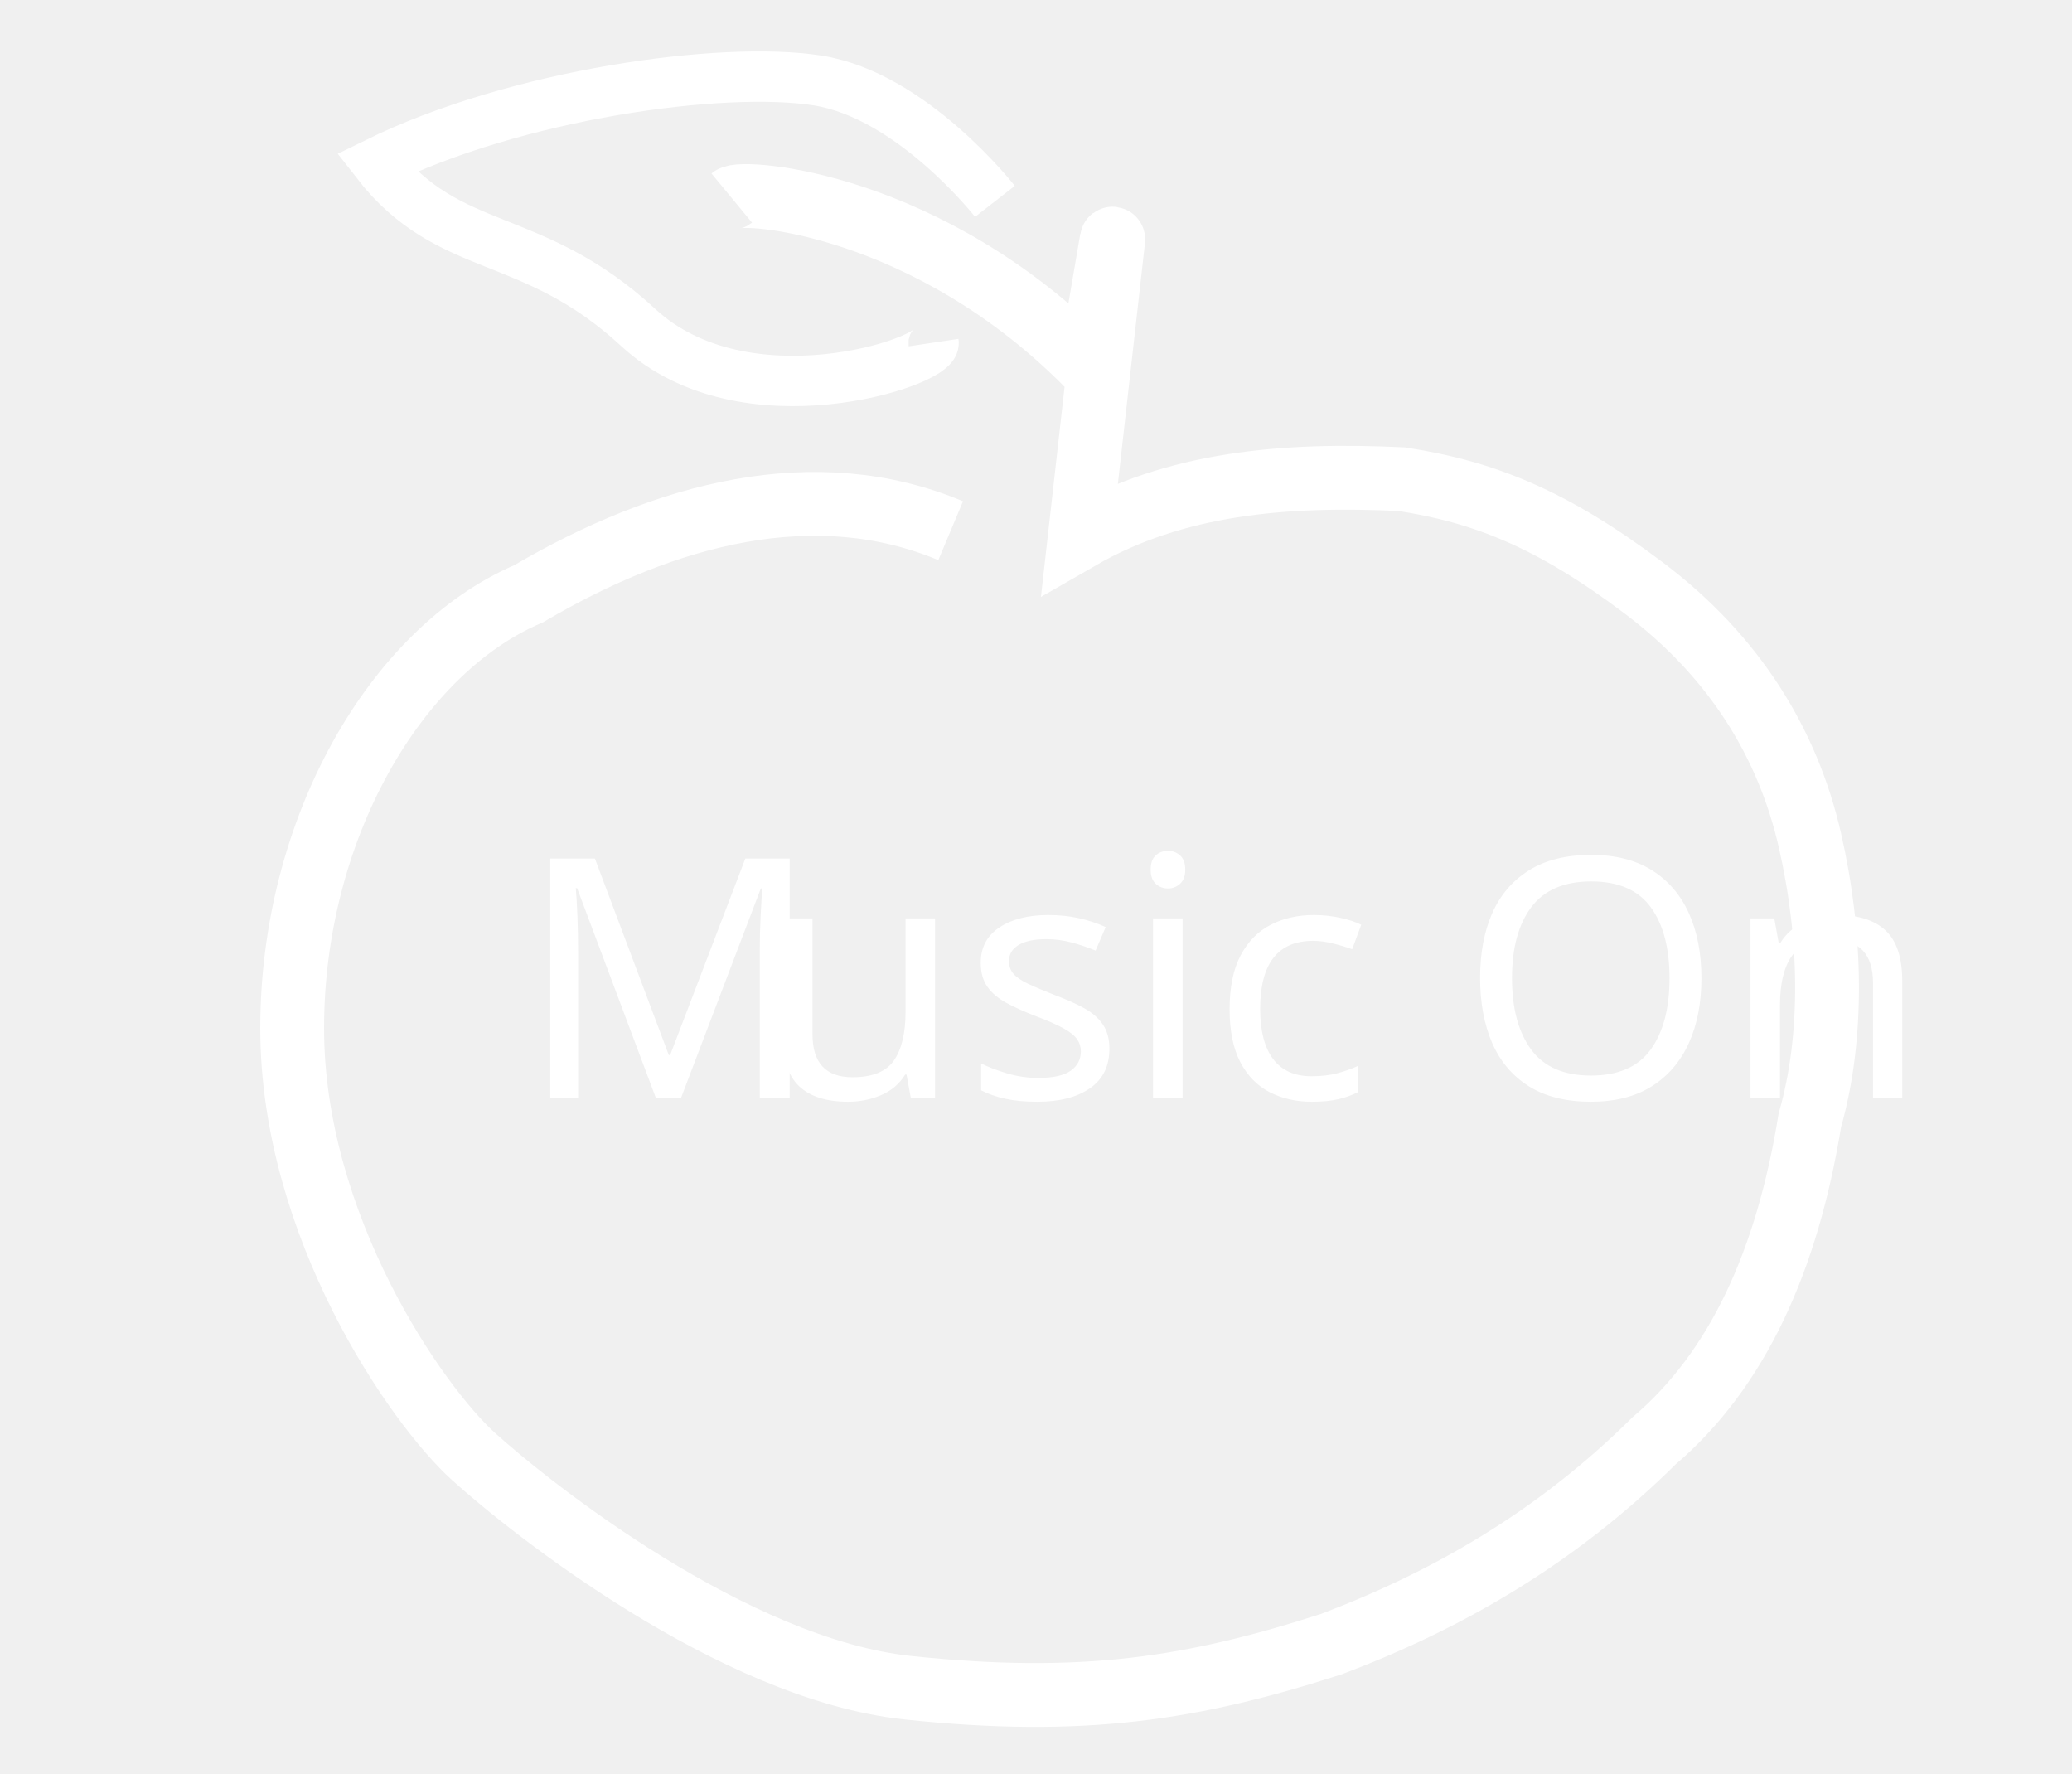
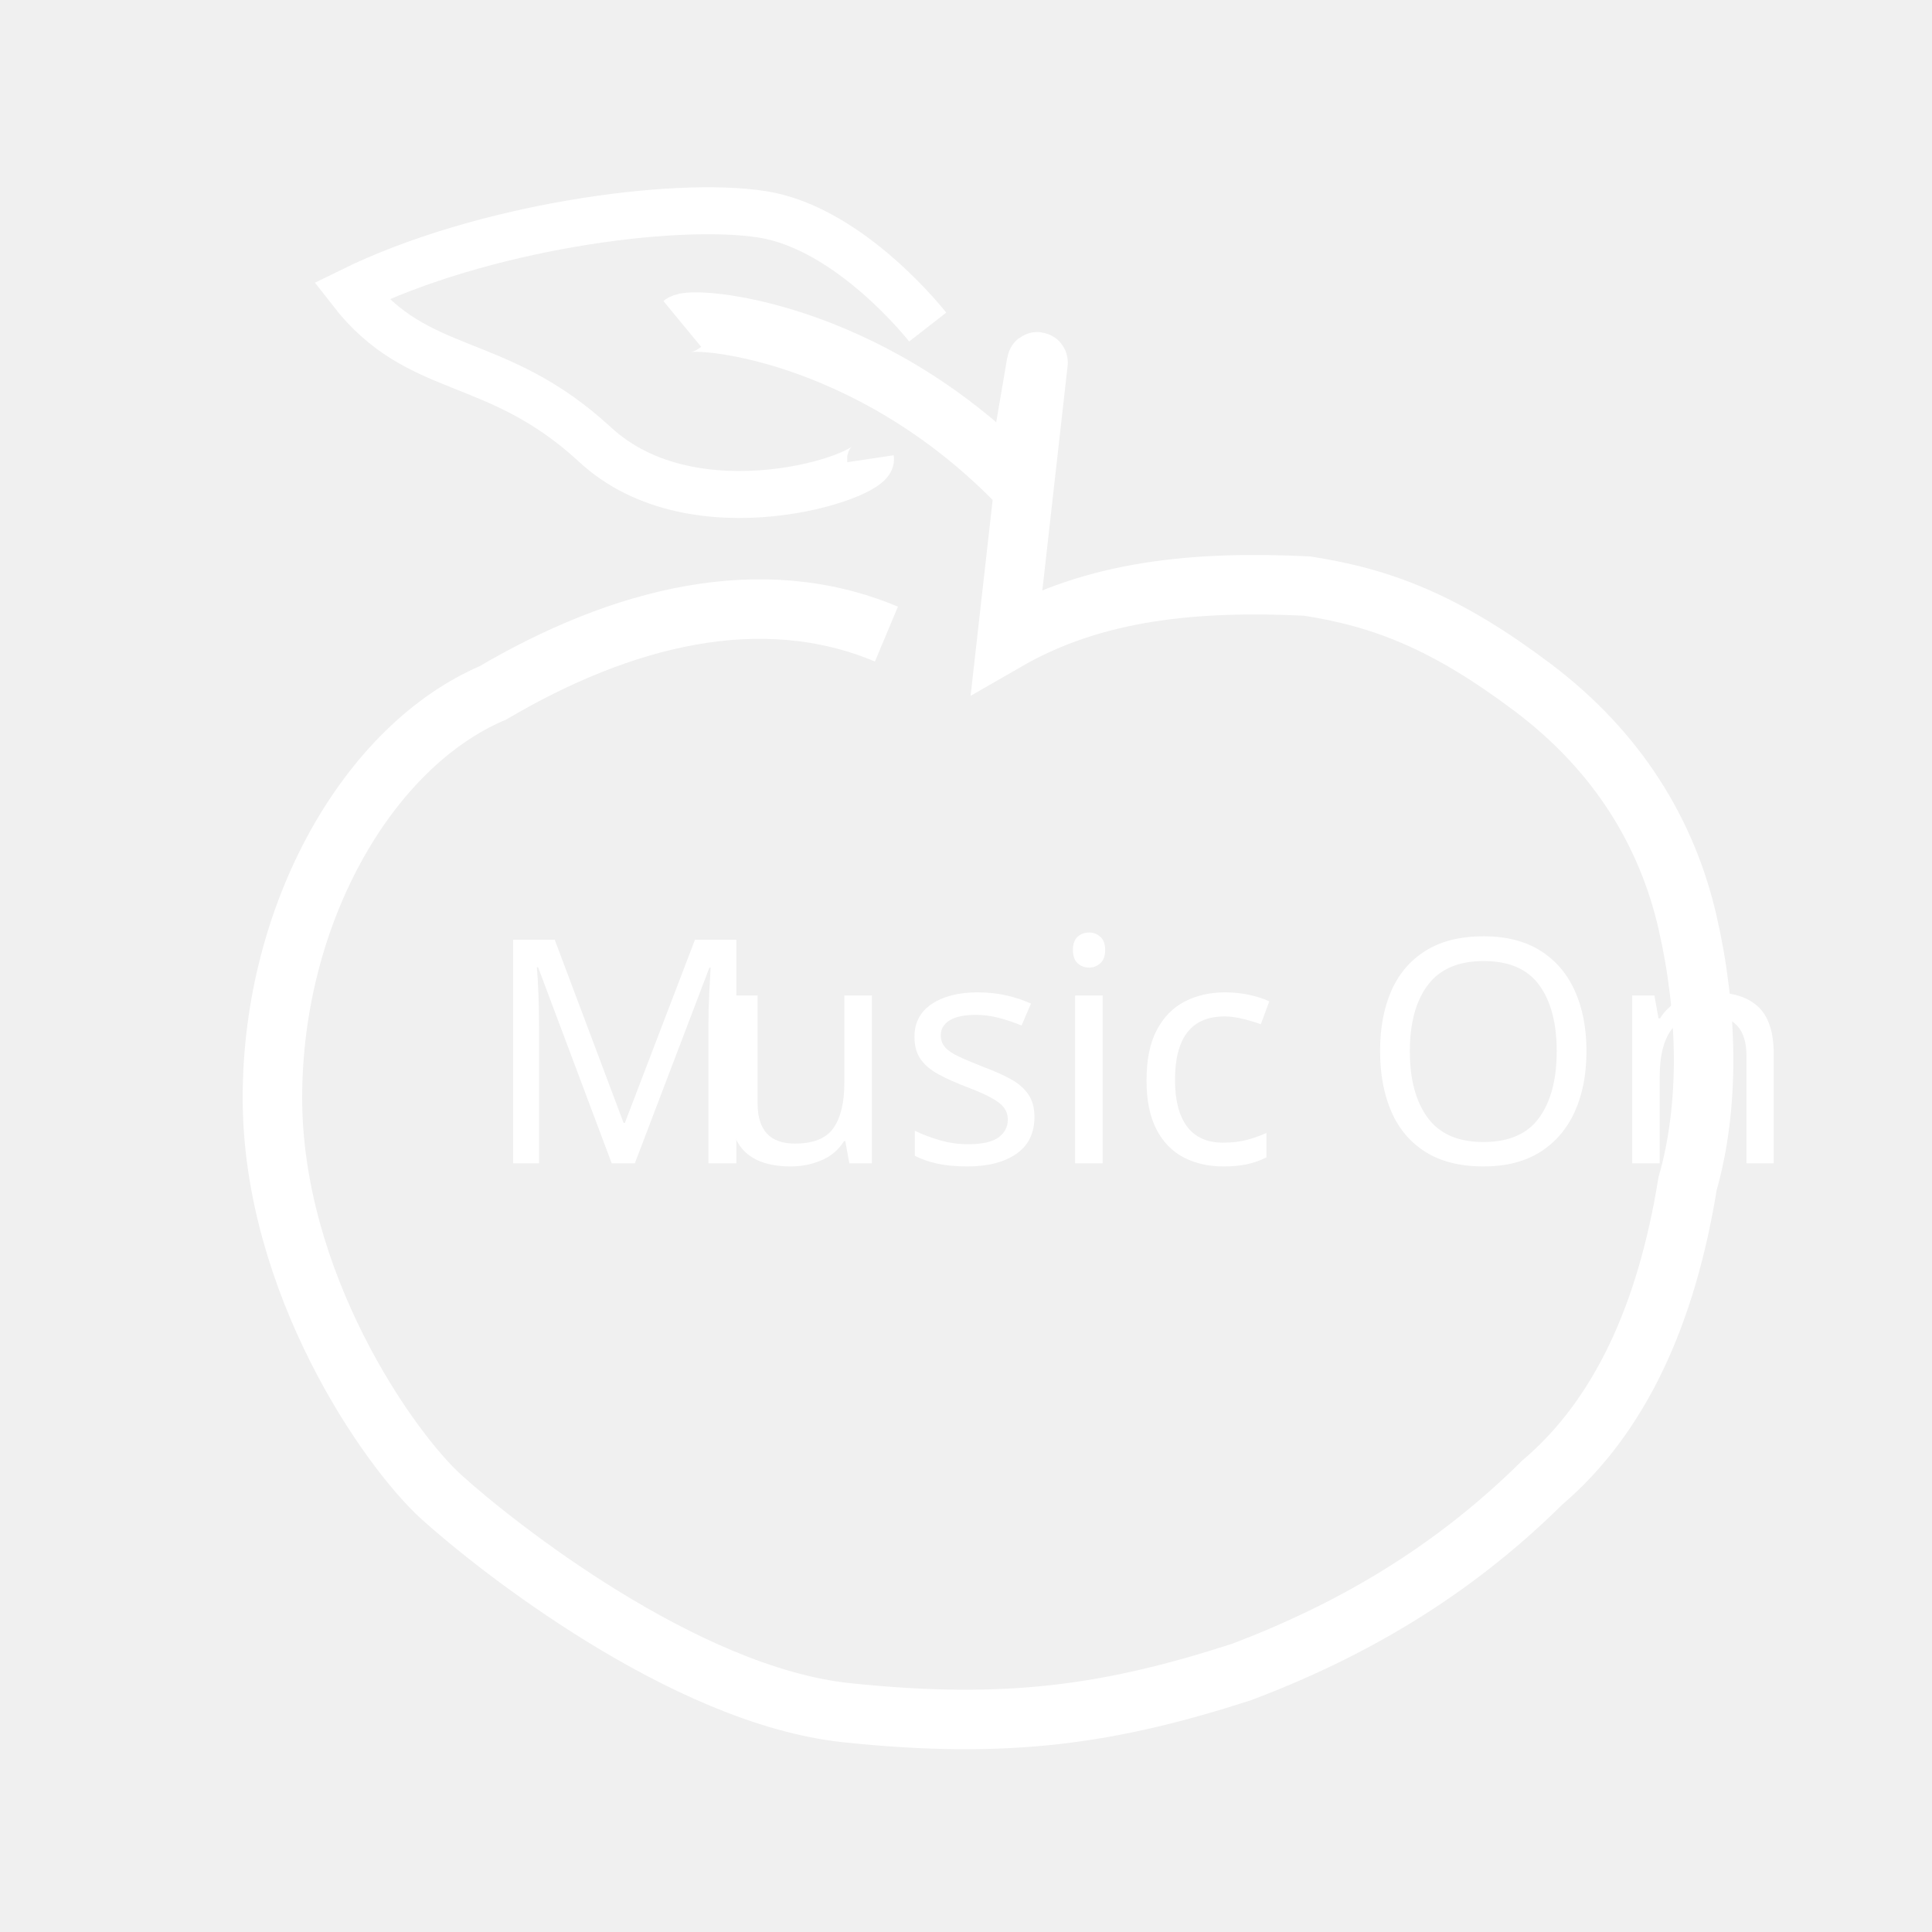
- <svg xmlns="http://www.w3.org/2000/svg" id="Assets" width="617" height="528" viewBox="0 0 617 528">
+ <svg xmlns="http://www.w3.org/2000/svg" id="Assets" width="150" height="150" viewBox="0 0 617 528">
  <text transform="translate(154.15 327.01)" font-size="100" fill="#fff" font-family="Caveat-Regular, Caveat">
    <tspan letter-spacing="-0.01em">M</tspan>
    <tspan x="71" y="0">usic On </tspan>
  </text>
  <path id="Apple_1" d="M283.09,158c-40.14-16.84-84.58-5.38-125.69,18.78-39.83,17-70.4,70.4-70.4,129.33s37,112.12,54,127.51,77.44,63.36,129.33,68.84,84.78.36,126.2-13c34.2-12.95,66.7-31.45,96-60.49,24.89-21.16,39.67-53.75,46.41-95.44,7.12-24.89,6.52-55,0-83.44s-22.16-54.5-49.54-75.1-47.58-28.56-72-32.33c-34.87-1.66-67.44,1.07-95.89,17.45l10-88.81a.23.23,0,0,0-.46-.07l-6.5,38.05c-48-49-103.51-52.91-106.65-50.32" fill="none" stroke="#fff" stroke-miterlimit="10" stroke-width="19" />
  <path id="Apple_2" d="M278,102c.86,5.73-56.18,24.85-87.93-4.48s-56.27-21.21-77.92-49.07c41.69-20.49,103-28.92,131.26-24.5s52.86,36,52.86,36" fill="none" stroke="#fff" stroke-miterlimit="10" stroke-width="15" />
</svg>
